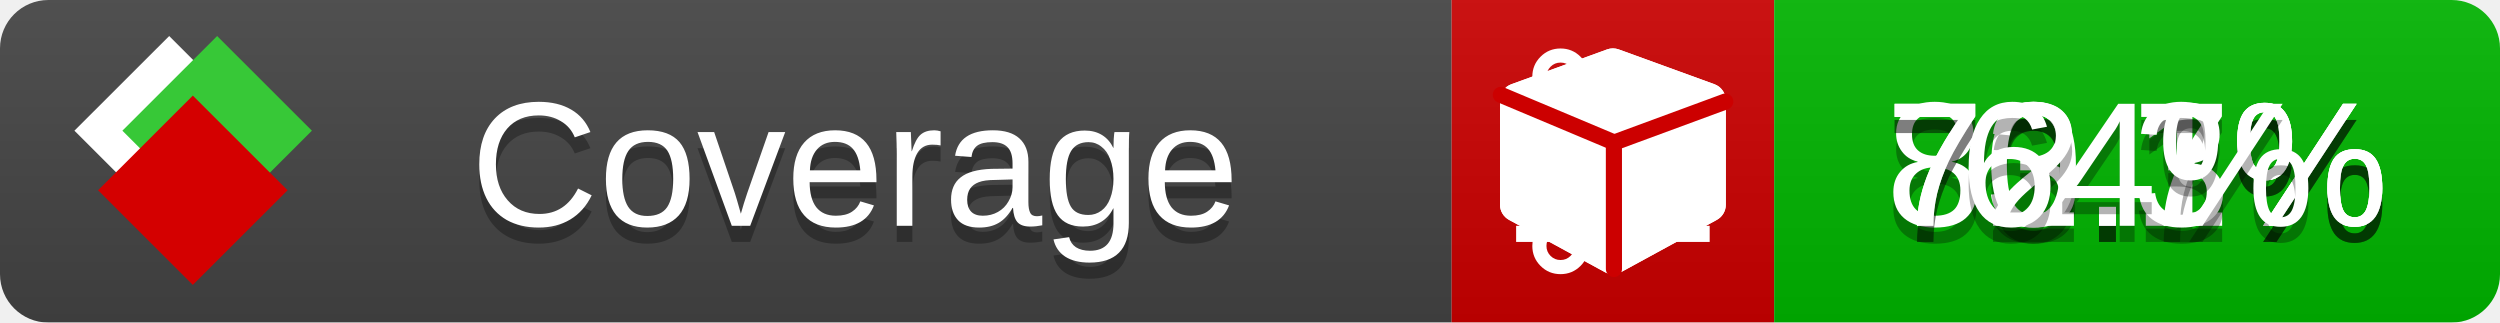
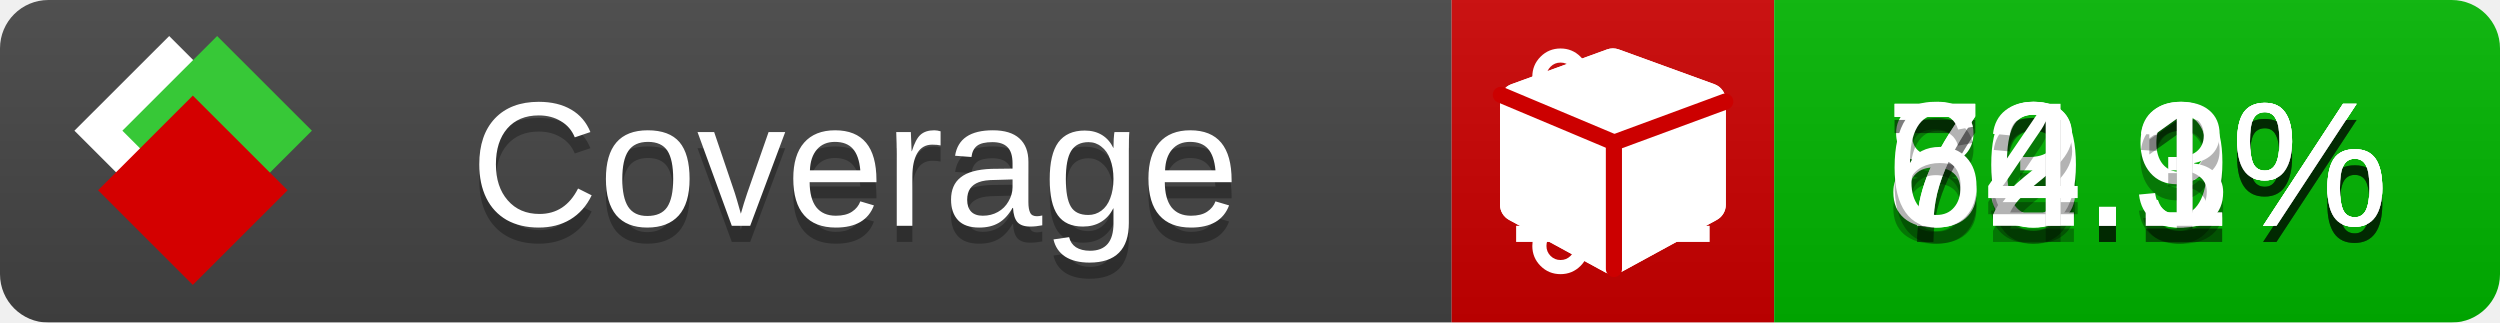
<svg xmlns="http://www.w3.org/2000/svg" xmlns:xlink="http://www.w3.org/1999/xlink" width="155" height="20">
  <style type="text/css">
          
            @keyframes fade1 {
                0% { visibility: visible; opacity: 1; }
               23% { visibility: visible; opacity: 1; }
               25% { visibility: hidden; opacity: 0; }
               48% { visibility: hidden; opacity: 0; }
               50% { visibility: hidden; opacity: 0; }
               73% { visibility: hidden; opacity: 0; }
               75% { visibility: hidden; opacity: 0; }
               98% { visibility: hidden; opacity: 0; }
              100% { visibility: visible; opacity: 1; }
            }
            @keyframes fade2 {
                0% { visibility: hidden; opacity: 0; }
               23% { visibility: hidden; opacity: 0; }
               25% { visibility: visible; opacity: 1; }
               48% { visibility: visible; opacity: 1; }
               50% { visibility: hidden; opacity: 0; }
               73% { visibility: hidden; opacity: 0; }
               75% { visibility: hidden; opacity: 0; }
               98% { visibility: hidden; opacity: 0; }
              100% { visibility: hidden; opacity: 0; }
            }
            @keyframes fade3 {
                0% { visibility: hidden; opacity: 0; }
               23% { visibility: hidden; opacity: 0; }
               25% { visibility: hidden; opacity: 0; }
               48% { visibility: hidden; opacity: 0; }
               50% { visibility: visible; opacity: 1; }
               73% { visibility: visible; opacity: 1; }
               75% { visibility: hidden; opacity: 0; }
               98% { visibility: hidden; opacity: 0; }
              100% { visibility: hidden; opacity: 0; }
            }
            @keyframes fade4 {
                0% { visibility: hidden; opacity: 0; }
               23% { visibility: hidden; opacity: 0; }
               25% { visibility: hidden; opacity: 0; }
               48% { visibility: hidden; opacity: 0; }
               50% { visibility: hidden; opacity: 0; }
               73% { visibility: hidden; opacity: 0; }
               75% { visibility: visible; opacity: 1; }
               98% { visibility: visible; opacity: 1; }
              100% { visibility: hidden; opacity: 0; }
            }
            .linecoverage {
                animation-duration: 15s;
                animation-name: fade1;
                animation-iteration-count: infinite;
            }
            .branchcoverage {
                animation-duration: 15s;
                animation-name: fade2;
                animation-iteration-count: infinite;
            }
            .methodcoverage {
                animation-duration: 15s;
                animation-name: fade3;
                animation-iteration-count: infinite;
            }
            .fullmethodcoverage {
                animation-duration: 15s;
                animation-name: fade4;
                animation-iteration-count: infinite;
            }
          
    </style>
  <defs>
    <linearGradient id="gradient" x2="0" y2="100%">
      <stop offset="0" stop-color="#bbb" stop-opacity=".1" />
      <stop offset="1" stop-opacity=".1" />
    </linearGradient>
    <linearGradient id="c">
      <stop offset="0" stop-color="#d40000" />
      <stop offset="1" stop-color="#ff2a2a" />
    </linearGradient>
    <linearGradient id="a">
      <stop offset="0" stop-color="#e0e0de" />
      <stop offset="1" stop-color="#fff" />
    </linearGradient>
    <linearGradient id="b">
      <stop offset="0" stop-color="#37c837" />
      <stop offset="1" stop-color="#217821" />
    </linearGradient>
    <linearGradient xlink:href="#a" id="e" x1="106.44" x2="69.96" y1="-11.96" y2="-46.84" gradientTransform="matrix(-.8426 -.00045 -.00045 -.8426 -94.27 -75.82)" gradientUnits="userSpaceOnUse" />
    <linearGradient xlink:href="#b" id="f" x1="56.19" x2="77.97" y1="-23.45" y2="10.62" gradientTransform="matrix(.8426 .00045 .00045 .8426 94.27 75.82)" gradientUnits="userSpaceOnUse" />
    <linearGradient xlink:href="#c" id="g" x1="79.98" x2="132.9" y1="10.79" y2="10.79" gradientTransform="matrix(.8426 .00045 .00045 .8426 94.27 75.82)" gradientUnits="userSpaceOnUse" />
    <mask id="mask">
      <rect width="155" height="20" rx="3" fill="#fff" />
    </mask>
    <g id="icon" transform="matrix(.04486 0 0 .04481 -.48 -.63)">
      <rect width="52.92" height="52.92" x="-109.72" y="-27.13" fill="url(#e)" transform="rotate(-135)" />
      <rect width="52.92" height="52.92" x="70.19" y="-39.18" fill="url(#f)" transform="rotate(45)" />
      <rect width="52.92" height="52.92" x="80.05" y="-15.74" fill="url(#g)" transform="rotate(45)" />
    </g>
  </defs>
  <g mask="url(#mask)">
    <rect x="0" y="0" width="90" height="20" fill="#444" />
    <rect x="90" y="0" width="20" height="20" fill="#c00" />
    <rect x="110" y="0" width="45" height="20" fill="#00B600" />
    <rect x="0" y="0" width="155" height="20" fill="url(#gradient)" />
  </g>
  <g>
    <path class="linecoverage" stroke="#fff" d="M94 6.5 h12 M94 10.5 h12 M94 14.5 h12" />
    <path class="branchcoverage" fill="#fff" d="m 97.628,15.247 q 0,-0.364 -0.255,-0.619 -0.255,-0.255 -0.619,-0.255 -0.364,0 -0.619,0.255 -0.255,0.255 -0.255,0.619 0,0.364 0.255,0.619 0.255,0.255 0.619,0.255 0.364,0 0.619,-0.255 0.255,-0.255 0.255,-0.619 z m 0,-10.493 q 0,-0.364 -0.255,-0.619 -0.255,-0.255 -0.619,-0.255 -0.364,0 -0.619,0.255 -0.255,0.255 -0.255,0.619 0,0.364 0.255,0.619 0.255,0.255 0.619,0.255 0.364,0 0.619,-0.255 0.255,-0.255 0.255,-0.619 z m 5.83,1.166 q 0,-0.364 -0.255,-0.619 -0.255,-0.255 -0.619,-0.255 -0.364,0 -0.619,0.255 -0.255,0.255 -0.255,0.619 0,0.364 0.255,0.619 0.255,0.255 0.619,0.255 0.364,0 0.619,-0.255 0.255,-0.255 0.255,-0.619 z m 0.874,0 q 0,0.474 -0.237,0.879 -0.237,0.405 -0.638,0.633 -0.018,2.614 -2.059,3.771 -0.619,0.346 -1.849,0.738 -1.166,0.364 -1.544,0.647 -0.378,0.282 -0.378,0.911 l 0,0.237 q 0.401,0.228 0.638,0.633 0.237,0.405 0.237,0.879 0,0.729 -0.51,1.239 -0.51,0.51 -1.239,0.51 -0.729,0 -1.239,-0.51 -0.51,-0.51 -0.51,-1.239 0,-0.474 0.237,-0.879 0.237,-0.405 0.638,-0.633 l 0,-7.469 q -0.401,-0.228 -0.638,-0.633 -0.237,-0.405 -0.237,-0.879 0,-0.729 0.51,-1.239 0.51,-0.51 1.239,-0.51 0.729,0 1.239,0.51 0.51,0.51 0.51,1.239 0,0.474 -0.237,0.879 -0.237,0.405 -0.638,0.633 l 0,4.527 q 0.492,-0.237 1.403,-0.519 0.501,-0.155 0.797,-0.269 0.296,-0.114 0.642,-0.282 0.346,-0.169 0.537,-0.36 0.191,-0.191 0.369,-0.465 0.178,-0.273 0.255,-0.633 0.077,-0.36 0.077,-0.833 -0.401,-0.228 -0.638,-0.633 -0.237,-0.405 -0.237,-0.879 0,-0.729 0.51,-1.239 0.51,-0.51 1.239,-0.51 0.729,0 1.239,0.51 0.51,0.51 0.51,1.239 z" />
    <path class="methodcoverage" fill="#fff" d="m 100.538,15.629 5.385,-2.936 v -5.351 l -5.385,1.96 z M 100,8.351 105.873,6.214 100,4.077 94.127,6.214 Z m 7,-2.12 v 6.462 q 0,0.294 -0.151,0.547 -0.151,0.252 -0.412,0.395 l -5.923,3.231 q -0.236,0.135 -0.513,0.135 -0.278,0 -0.513,-0.135 l -5.923,-3.231 Q 93.303,13.492 93.151,13.239 93,12.987 93,12.692 v -6.462 q 0,-0.337 0.194,-0.614 0.194,-0.278 0.513,-0.395 l 5.923,-2.154 q 0.185,-0.067 0.37,-0.067 0.185,0 0.37,0.067 l 5.923,2.154 q 0.32,0.118 0.513,0.395 Q 107,5.894 107,6.231 Z" />
    <path class="fullmethodcoverage" fill="#fff" d="m 107,6.231 v 6.462 c 0,0.196 -0.051,0.379 -0.151,0.547 -0.101,0.168 -0.238,0.3 -0.412,0.395 l -5.923,3.231 c -0.157,0.09 -0.328,0.135 -0.513,0.135 -0.185,0 -0.356,-0.045 -0.513,-0.135 l -5.923,-3.231 C 93.39,13.539 93.252,13.407 93.151,13.239 93.05,13.071 93,12.889 93,12.692 v -6.462 c 0,-0.224 0.065,-0.429 0.194,-0.614 0.129,-0.185 0.3,-0.317 0.513,-0.395 l 5.923,-2.154 c 0.123,-0.045 0.247,-0.067 0.37,-0.067 0.123,0 0.247,0.022 0.37,0.067 l 5.923,2.154 c 0.213,0.079 0.384,0.21 0.513,0.395 0.129,0.185 0.194,0.39 0.194,0.614 z" />
    <path class="fullmethodcoverage" style="fill:none;stroke:#cc0000;stroke-width:1;stroke-linecap:round;stroke-dasharray:none;stroke-opacity:1" d="m 100.064,16.677 -0.002,-7.833 6.906,-2.547" />
    <path class="fullmethodcoverage" style="fill:none;stroke:#cc0000;stroke-width:1;stroke-linecap:round;stroke-dasharray:none;stroke-opacity:1" d="M 99.914,8.765 93.052,5.882" />
  </g>
  <g fill="#fff" text-anchor="middle" font-family="Verdana,Arial,Geneva,sans-serif" font-size="11">
    <a xlink:href="https://github.com/danielpalme/ReportGenerator" target="_top">
      <use xlink:href="#icon" transform="translate(3,1) scale(3.5)" />
    </a>
    <text x="53" y="15" fill="#010101" fill-opacity=".3">Coverage</text>
    <text x="53" y="14" fill="#fff">Coverage</text>
    <text class="linecoverage" x="132.5" y="15" fill="#010101" fill-opacity=".3">83.1%</text>
    <text class="linecoverage" x="132.5" y="14">83.1%</text>
-     <text class="branchcoverage" x="132.5" y="15" fill="#010101" fill-opacity=".3">70.7%</text>
-     <text class="branchcoverage" x="132.5" y="14">70.7%</text>
+     <text class="branchcoverage" x="132.5" y="15" fill="#010101" fill-opacity=".3">70.9%</text>
+     <text class="branchcoverage" x="132.5" y="14">70.9%</text>
    <text class="methodcoverage" x="132.5" y="15" fill="#010101" fill-opacity=".3">72.3%</text>
    <text class="methodcoverage" x="132.5" y="14">72.3%</text>
-     <text class="fullmethodcoverage" x="132.5" y="15" fill="#010101" fill-opacity=".3">64%</text>
-     <text class="fullmethodcoverage" x="132.5" y="14">64%</text>
+     <text class="fullmethodcoverage" x="132.5" y="15" fill="#010101" fill-opacity=".3">64.1%</text>
+     <text class="fullmethodcoverage" x="132.5" y="14">64.1%</text>
  </g>
  <g>
    <rect class="linecoverage" x="90" y="0" width="65" height="20" fill-opacity="0" />
    <rect class="branchcoverage" x="90" y="0" width="65" height="20" fill-opacity="0" />
    <rect class="methodcoverage" x="90" y="0" width="65" height="20" fill-opacity="0" />
    <rect class="fullmethodcoverage" x="90" y="0" width="65" height="20" fill-opacity="0" />
  </g>
</svg>
